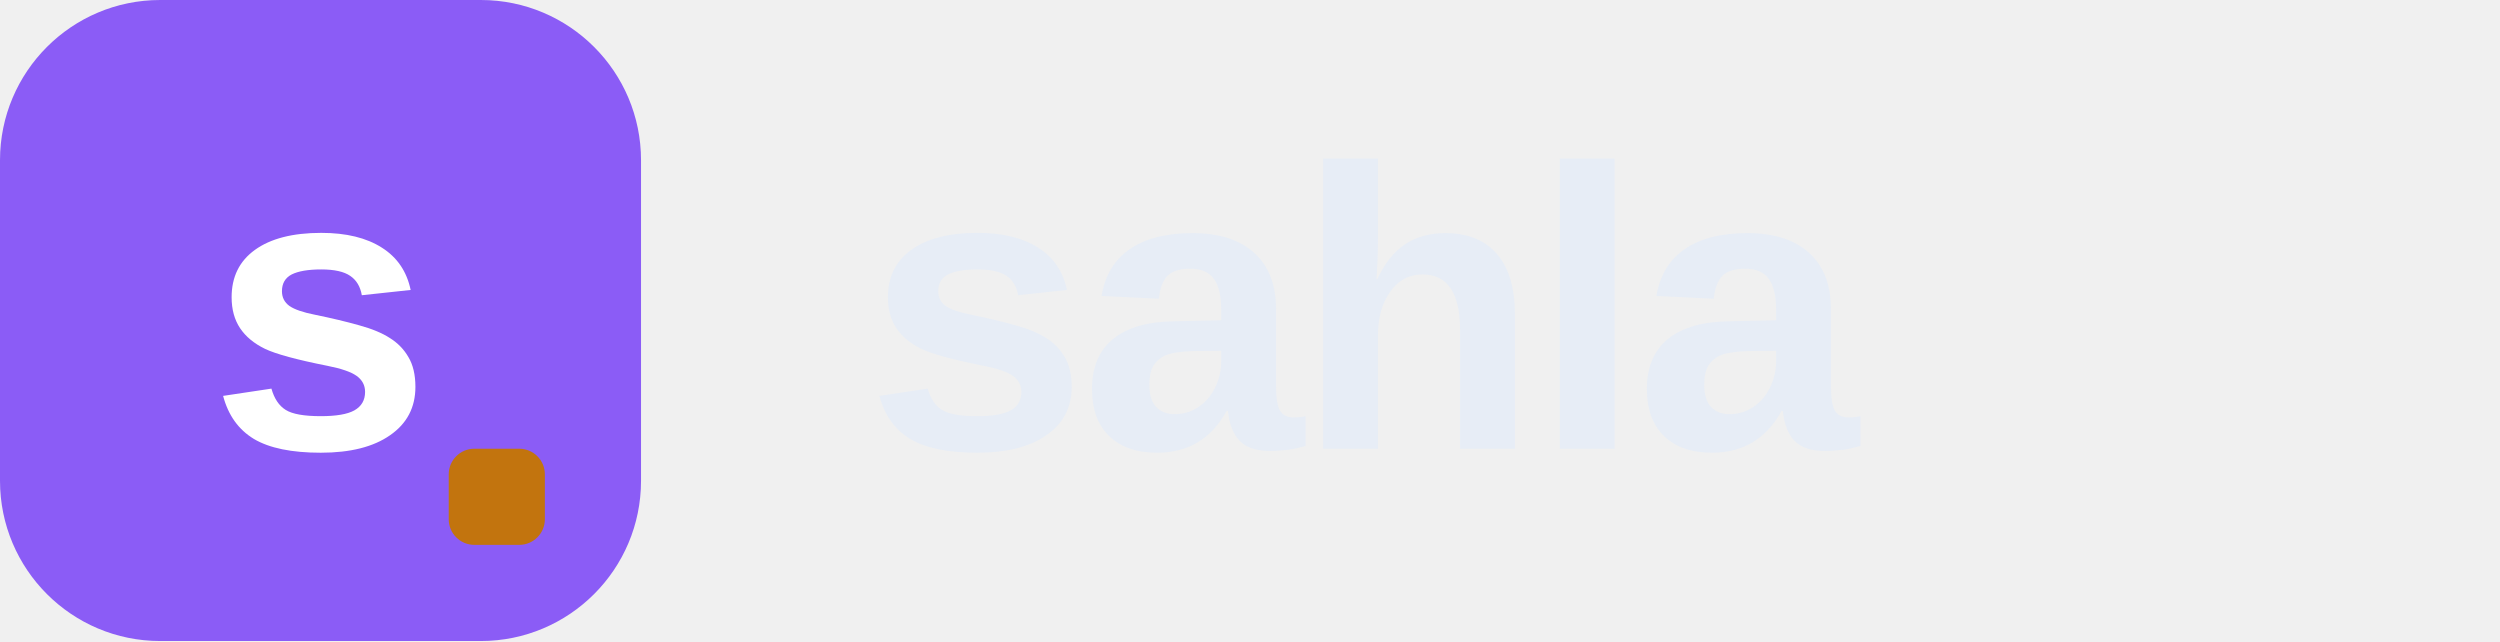
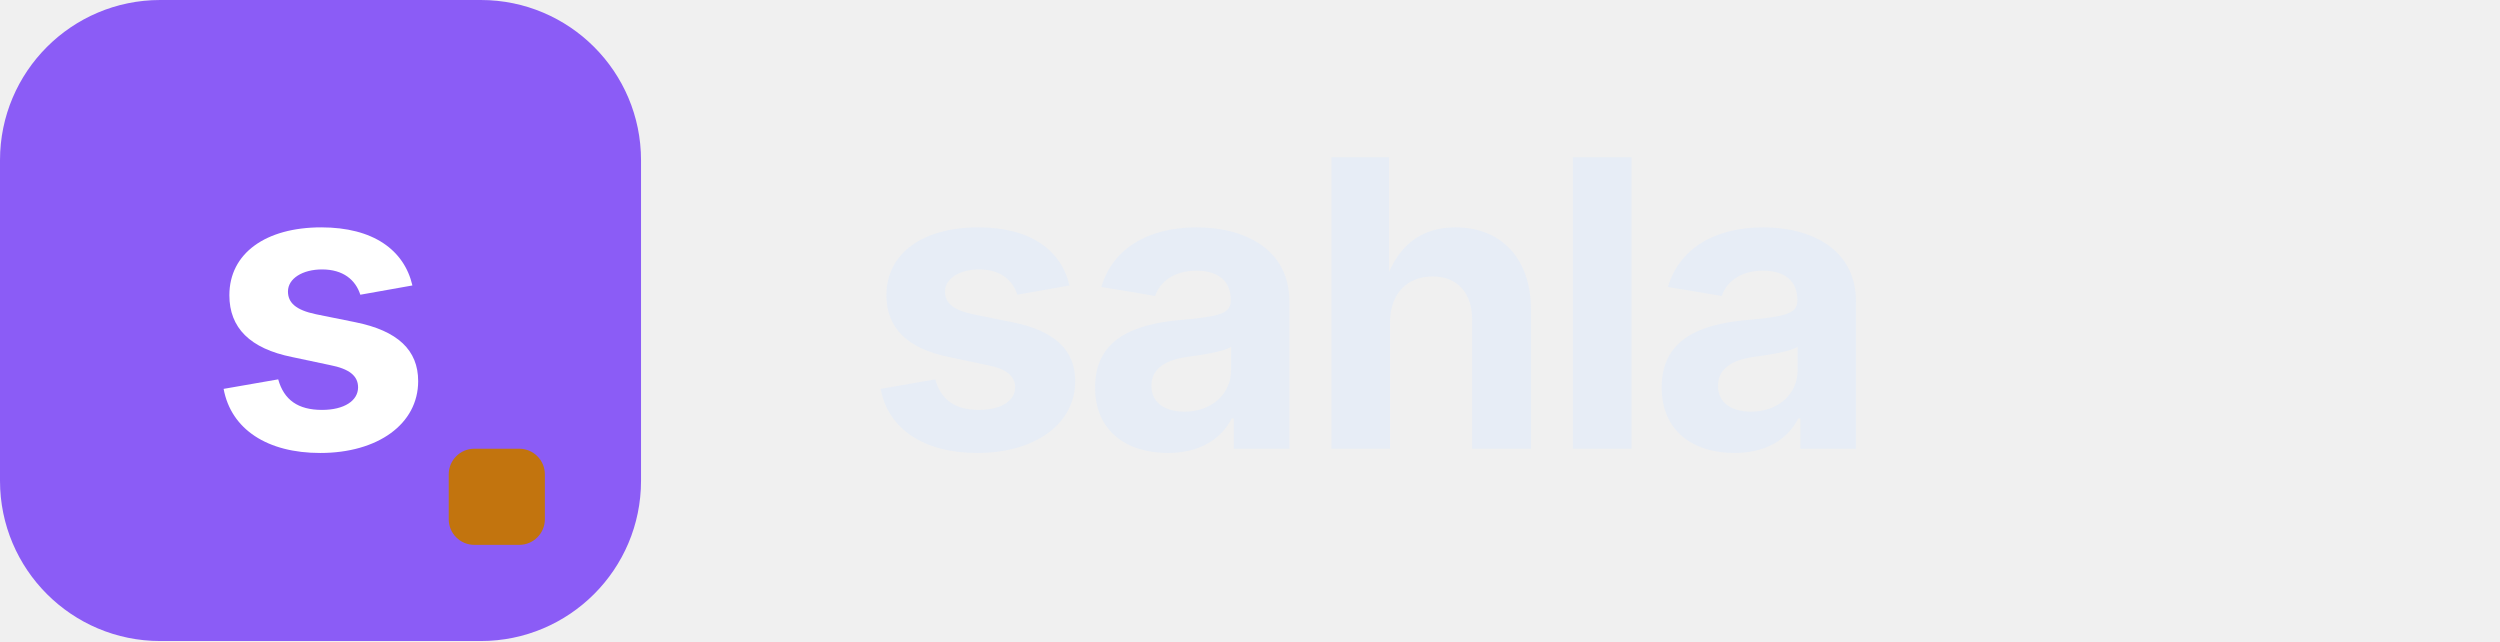
<svg xmlns="http://www.w3.org/2000/svg" viewBox="0 0 156 40" width="156" height="40">
  <rect width="40" height="40" rx="10" fill="#8B5CF6" />
-   <text x="20" y="28" text-anchor="middle" font-family="'Segoe UI', system-ui, Arial, sans-serif" font-size="25" font-weight="700" fill="#FFFFFF">s</text>
+   <text x="20" y="28" text-anchor="middle" font-family="Inter, system-ui, -apple-system, 'Segoe UI', Roboto, Arial, sans-serif" font-size="25" font-weight="700" fill="#FFFFFF">s</text>
  <rect x="28" y="28" width="6" height="6" rx="1.6" fill="#C2740E" />
-   <text x="54" y="28" font-family="'Segoe UI', system-ui, Arial, sans-serif" font-size="25" font-weight="700" letter-spacing="-0.5" fill="#E7EDF6">sahla</text>
+   <text x="54" y="28" font-family="Inter, system-ui, -apple-system, 'Segoe UI', Roboto, Arial, sans-serif" font-size="25" font-weight="700" letter-spacing="-0.5" fill="#E7EDF6">sahla</text>
</svg>
